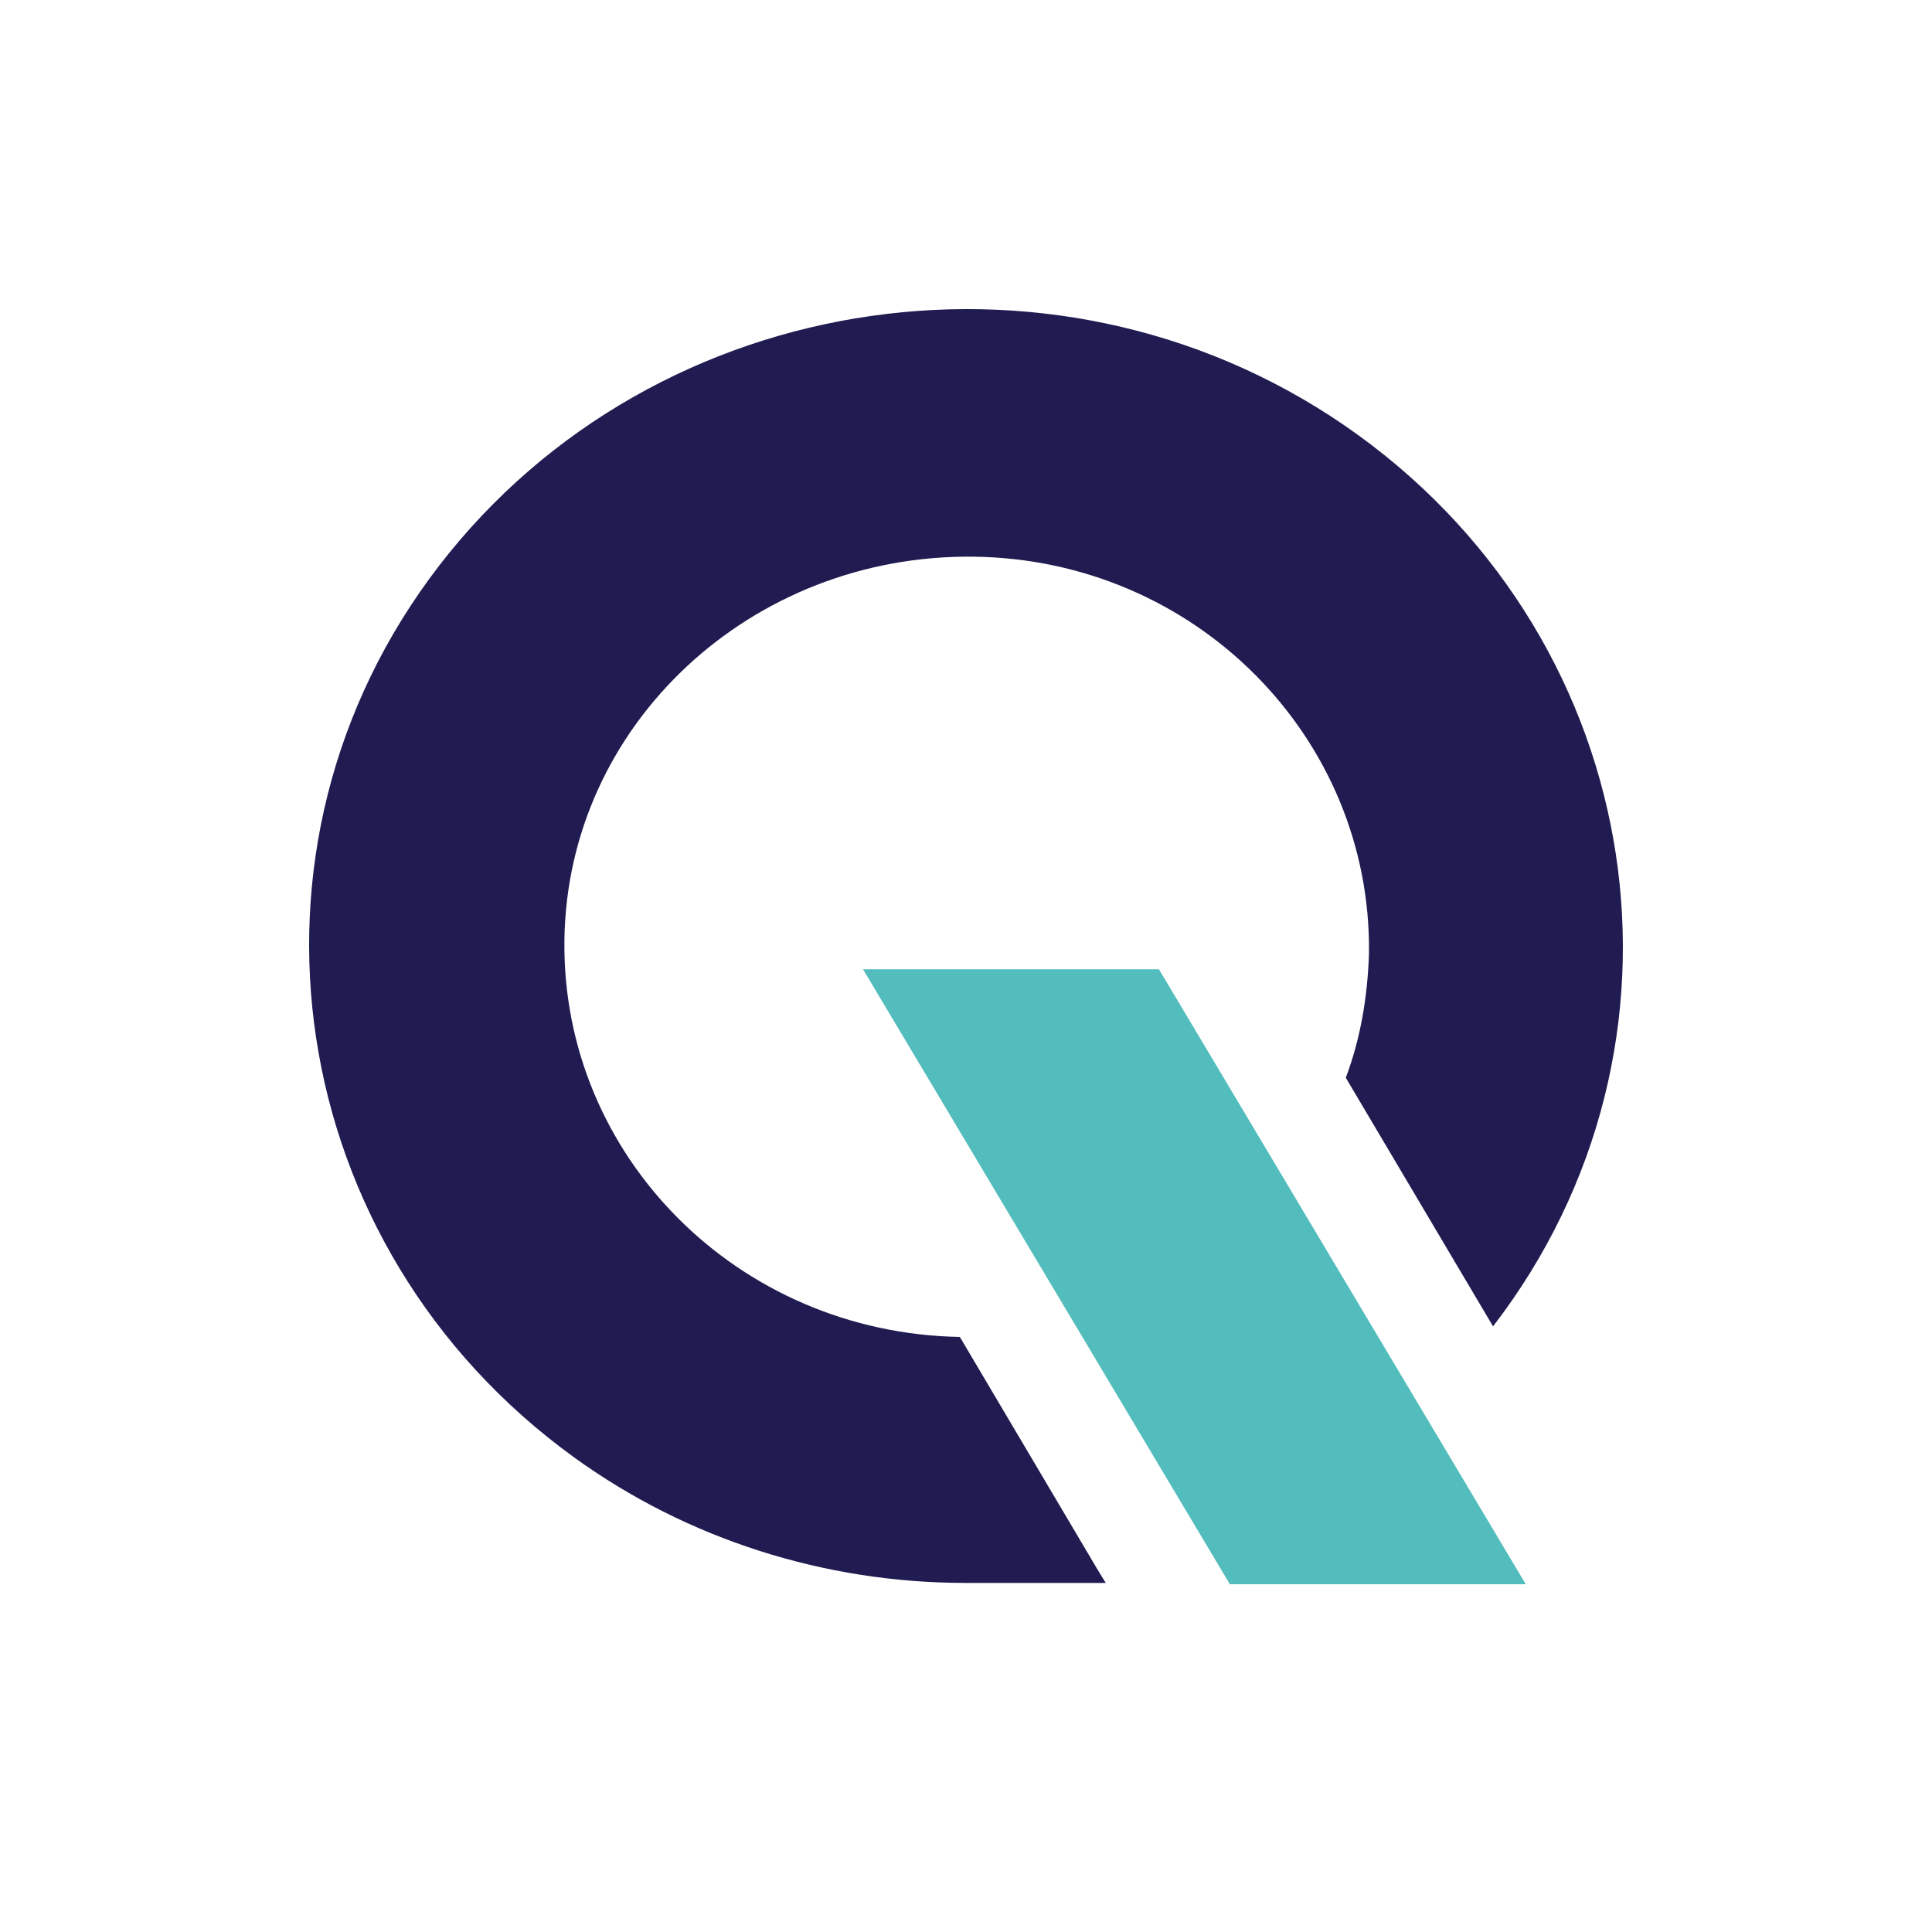
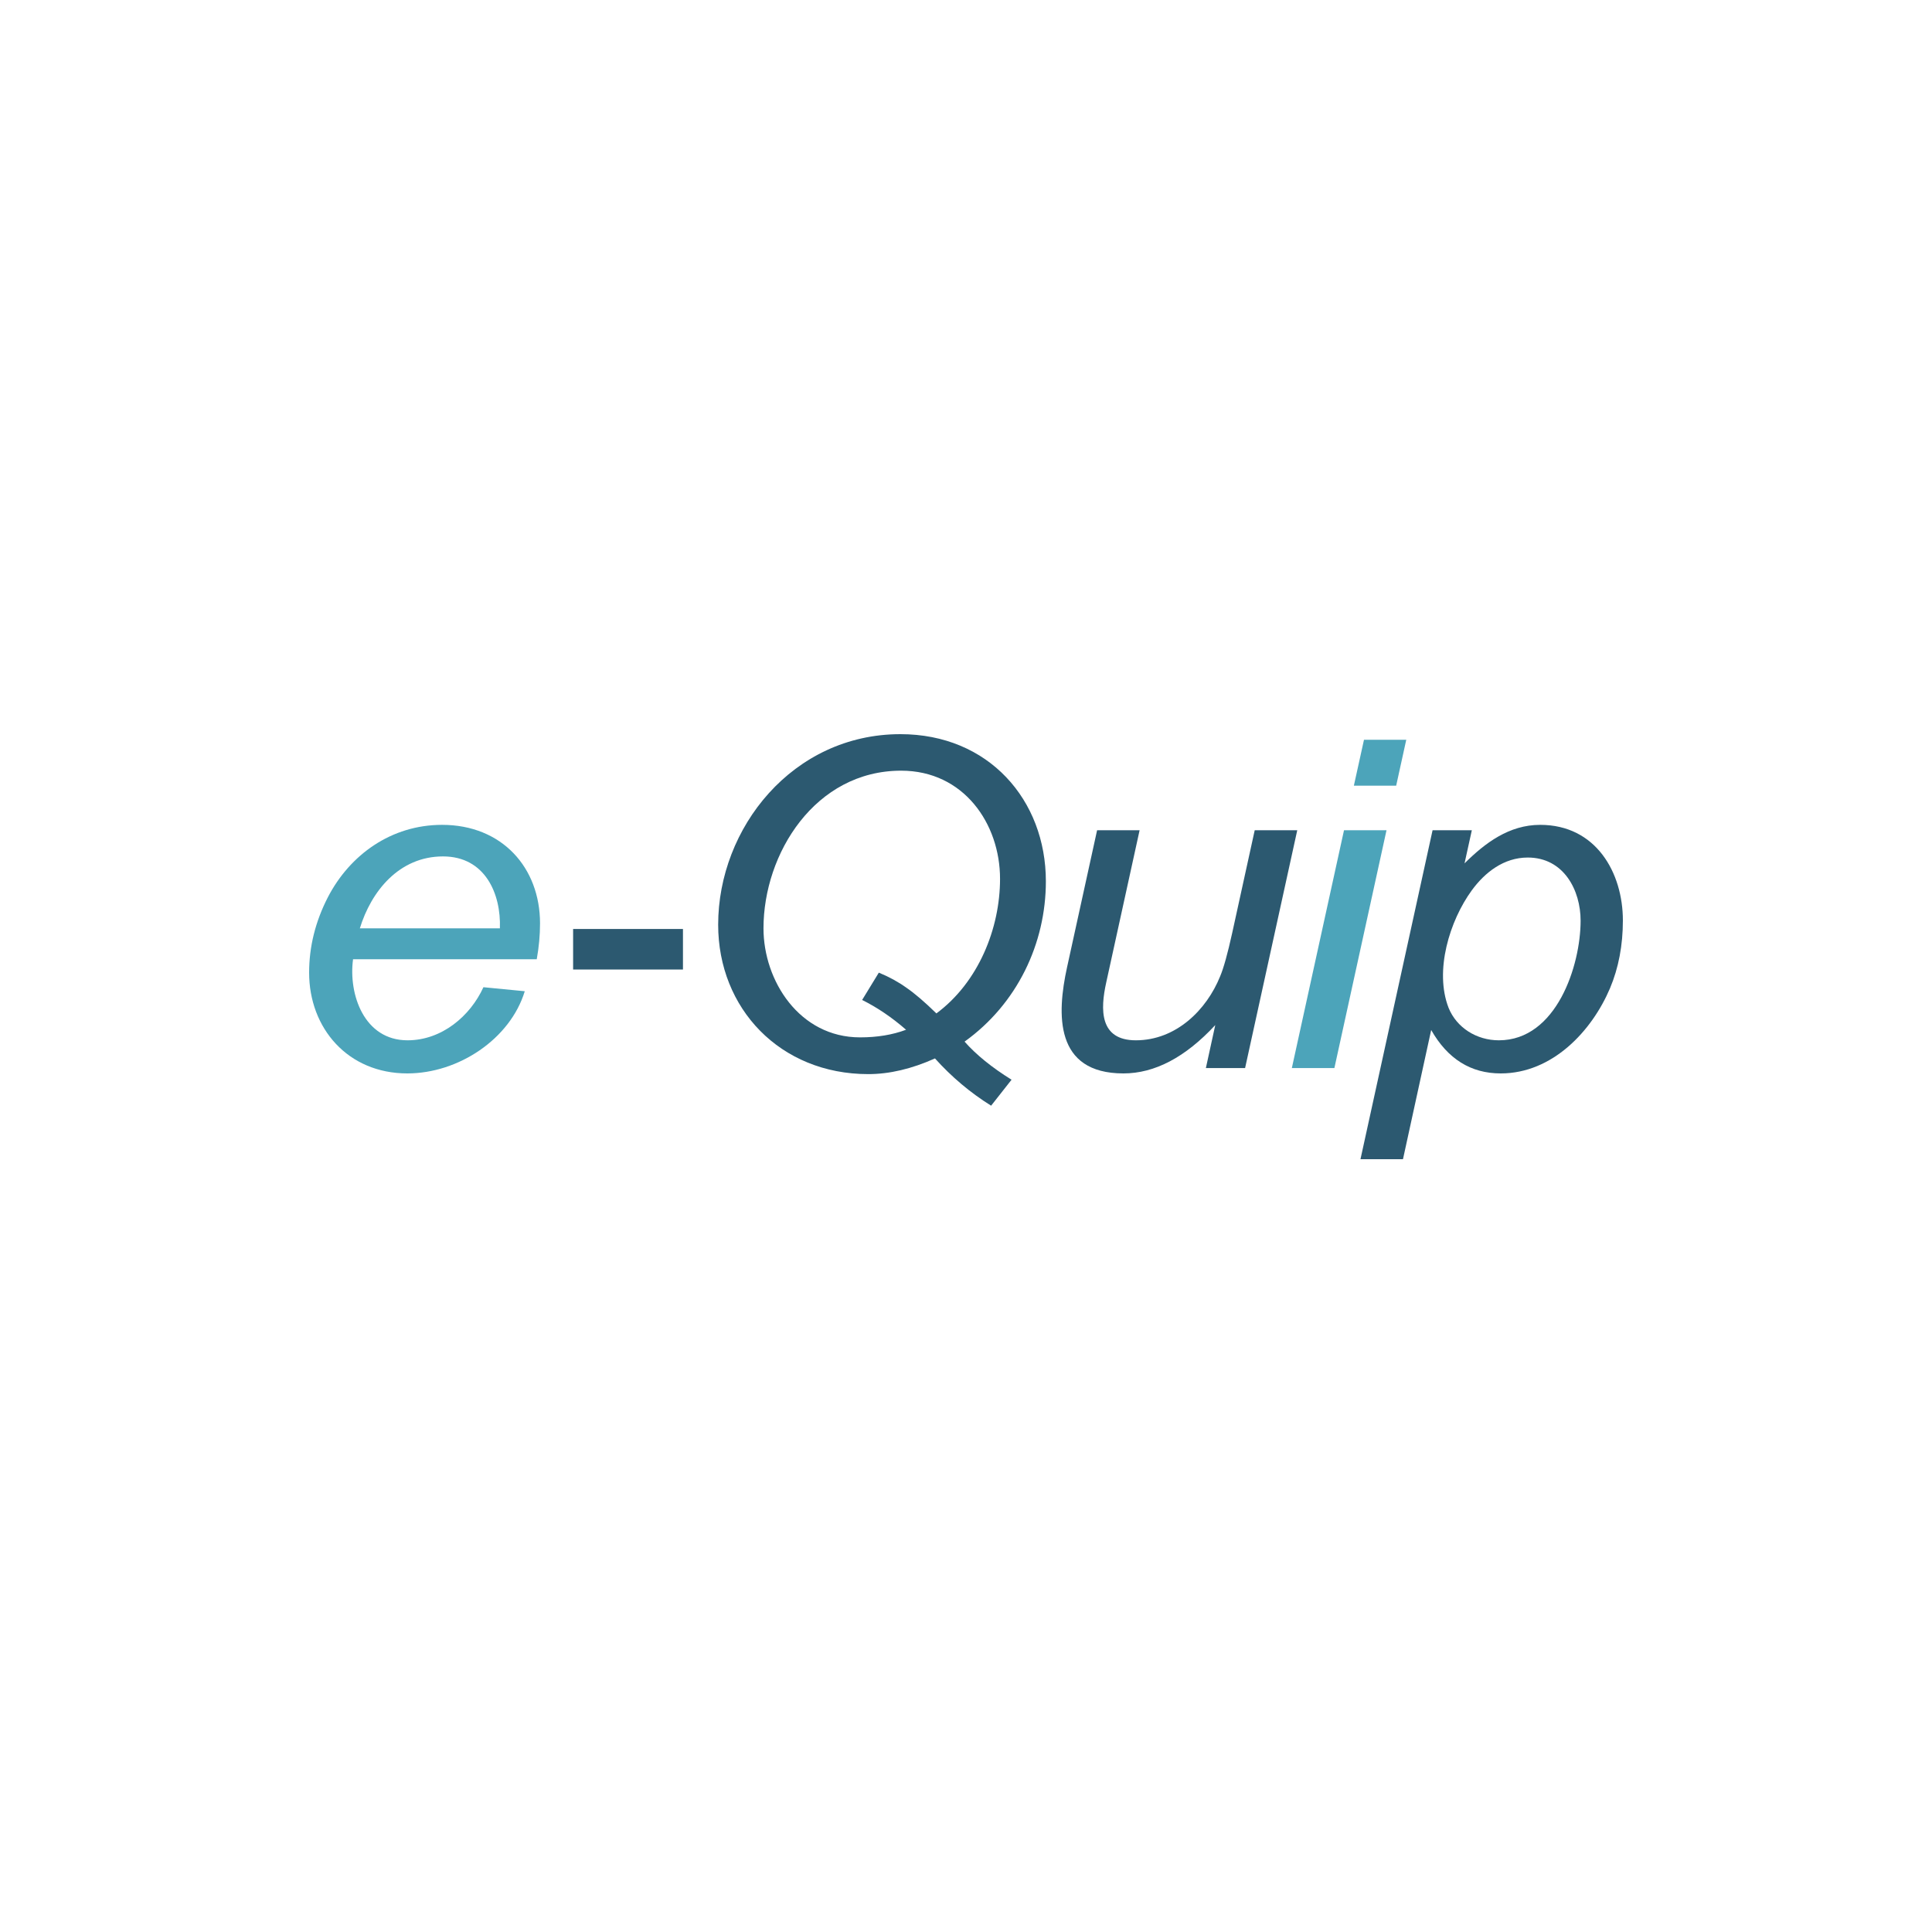
<svg xmlns="http://www.w3.org/2000/svg" width="50" height="50" viewBox="0 0 50 50" fill="none">
-   <path fill-rule="evenodd" clip-rule="evenodd" d="M24.841 34.6C19.089 34.497 14.536 29.911 14.607 24.332C14.677 18.753 19.442 14.338 25.194 14.407C30.947 14.475 35.499 19.096 35.429 24.674C35.394 25.77 35.217 26.865 34.829 27.892L38.64 34.326C44.252 27.036 42.664 16.7 35.147 11.258C27.629 5.816 16.971 7.356 11.36 14.646C5.748 21.936 7.336 32.273 14.854 37.714C17.783 39.836 21.347 40.966 24.982 40.966H28.617L28.406 40.623L24.841 34.6Z" fill="#201C51" />
-   <path fill-rule="evenodd" clip-rule="evenodd" d="M22.335 25.085L31.829 41H39.487L29.994 25.085H22.335Z" fill="#52BDBC" />
+   <path d="M35.209 30L37.075 21.486H38.091L37.902 22.344C38.434 21.815 39.056 21.347 39.86 21.347C41.304 21.347 42 22.582 42 23.822C42 24.463 41.889 25.049 41.666 25.578C41.197 26.682 40.178 27.78 38.839 27.78C38.064 27.78 37.465 27.405 37.039 26.656L36.309 30H35.209ZM37.489 26.082C37.697 26.597 38.215 26.923 38.79 26.923C40.286 26.923 40.906 24.98 40.906 23.828C40.906 23.04 40.472 22.193 39.538 22.193C38.919 22.193 38.43 22.577 38.091 23.04C37.514 23.831 37.118 25.126 37.489 26.082Z" fill="#2C5970" />
+   <path d="M31.451 26.529C30.677 27.363 29.884 27.78 29.074 27.78C27.286 27.78 27.351 26.242 27.614 25.039L28.393 21.486H29.493L28.63 25.422C28.474 26.123 28.45 26.923 29.396 26.923C30.436 26.923 31.228 26.136 31.578 25.265C31.668 25.052 31.771 24.68 31.889 24.146L32.472 21.486H33.573L32.223 27.641H31.208L31.451 26.529Z" fill="#2C5970" />
+   <path d="M24.963 26.957C25.263 27.297 25.669 27.626 26.179 27.943L25.65 28.615C25.111 28.279 24.627 27.871 24.197 27.392C23.593 27.663 23.018 27.798 22.471 27.798C20.189 27.798 18.586 26.099 18.586 23.932C18.586 21.426 20.515 19 23.303 19C25.585 19 27.067 20.703 27.067 22.808C27.067 24.419 26.325 25.98 24.963 26.957ZM24.234 26.227C25.32 25.423 25.881 24.03 25.881 22.744C25.881 21.315 24.94 19.945 23.322 19.945C21.097 19.945 19.759 22.088 19.759 24.025C19.759 25.381 20.689 26.847 22.258 26.847C22.7 26.847 23.097 26.782 23.449 26.65C23.081 26.329 22.702 26.073 22.312 25.879L22.744 25.172C23.008 25.28 23.245 25.41 23.456 25.561C23.67 25.707 23.93 25.93 24.234 26.227Z" fill="#2C5970" />
+   <path d="M14.832 25.091V24.042H17.675V25.091H14.832Z" fill="#2C5970" />
+   <path fill-rule="evenodd" clip-rule="evenodd" d="M11.441 21.347C12.995 21.347 13.976 22.457 13.976 23.897C13.976 24.199 13.948 24.508 13.891 24.825H9.137C9.015 25.725 9.417 26.923 10.547 26.923C11.436 26.923 12.172 26.293 12.511 25.549L13.581 25.653C13.205 26.889 11.865 27.78 10.541 27.78C9.003 27.78 8 26.611 8 25.172C8 24.5 8.162 23.849 8.486 23.219C9.055 22.121 10.126 21.347 11.441 21.347ZM11.465 22.164C10.329 22.164 9.606 23.067 9.313 24.025H12.937C12.97 23.132 12.555 22.164 11.465 22.164Z" fill="#4CA4BA" />
+   <path d="M34.534 27.641H33.433L34.783 21.486H35.883L34.534 27.641Z" fill="#4CA4BA" />
+   <path d="M36.133 20.333H35.038L35.3 19.145H36.394L36.133 20.333Z" fill="#4CA4BA" />
</svg>
